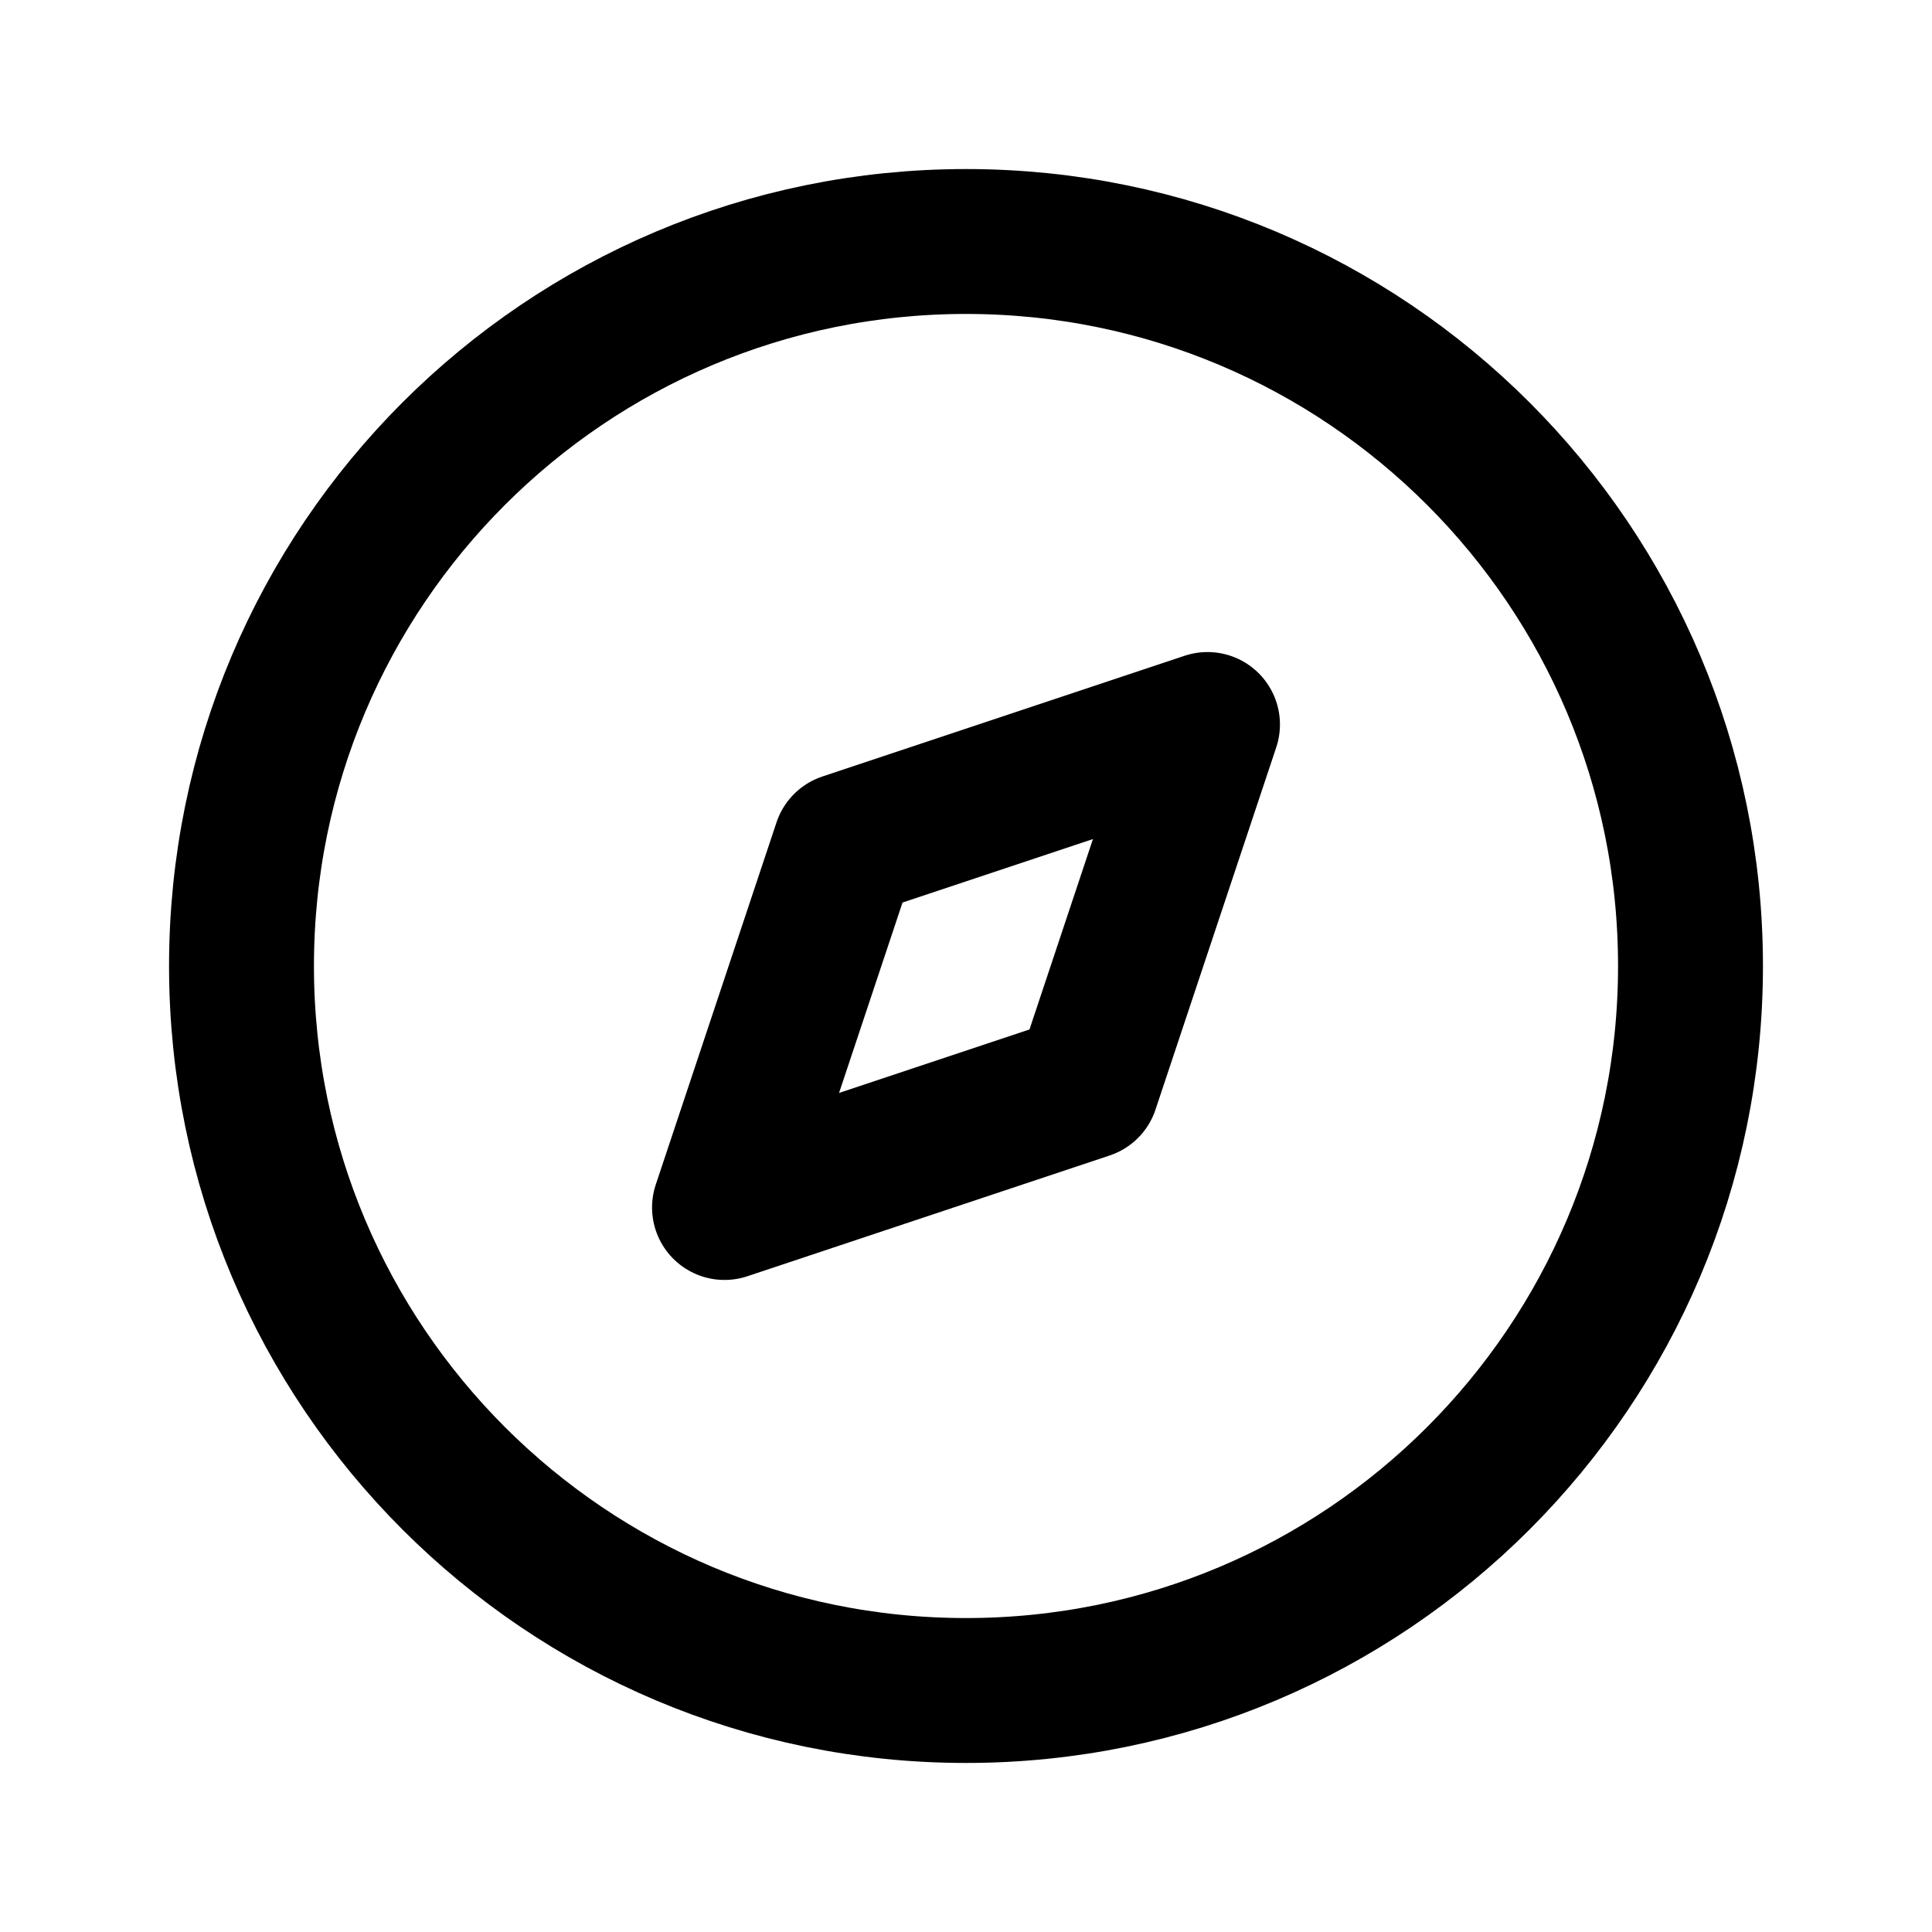
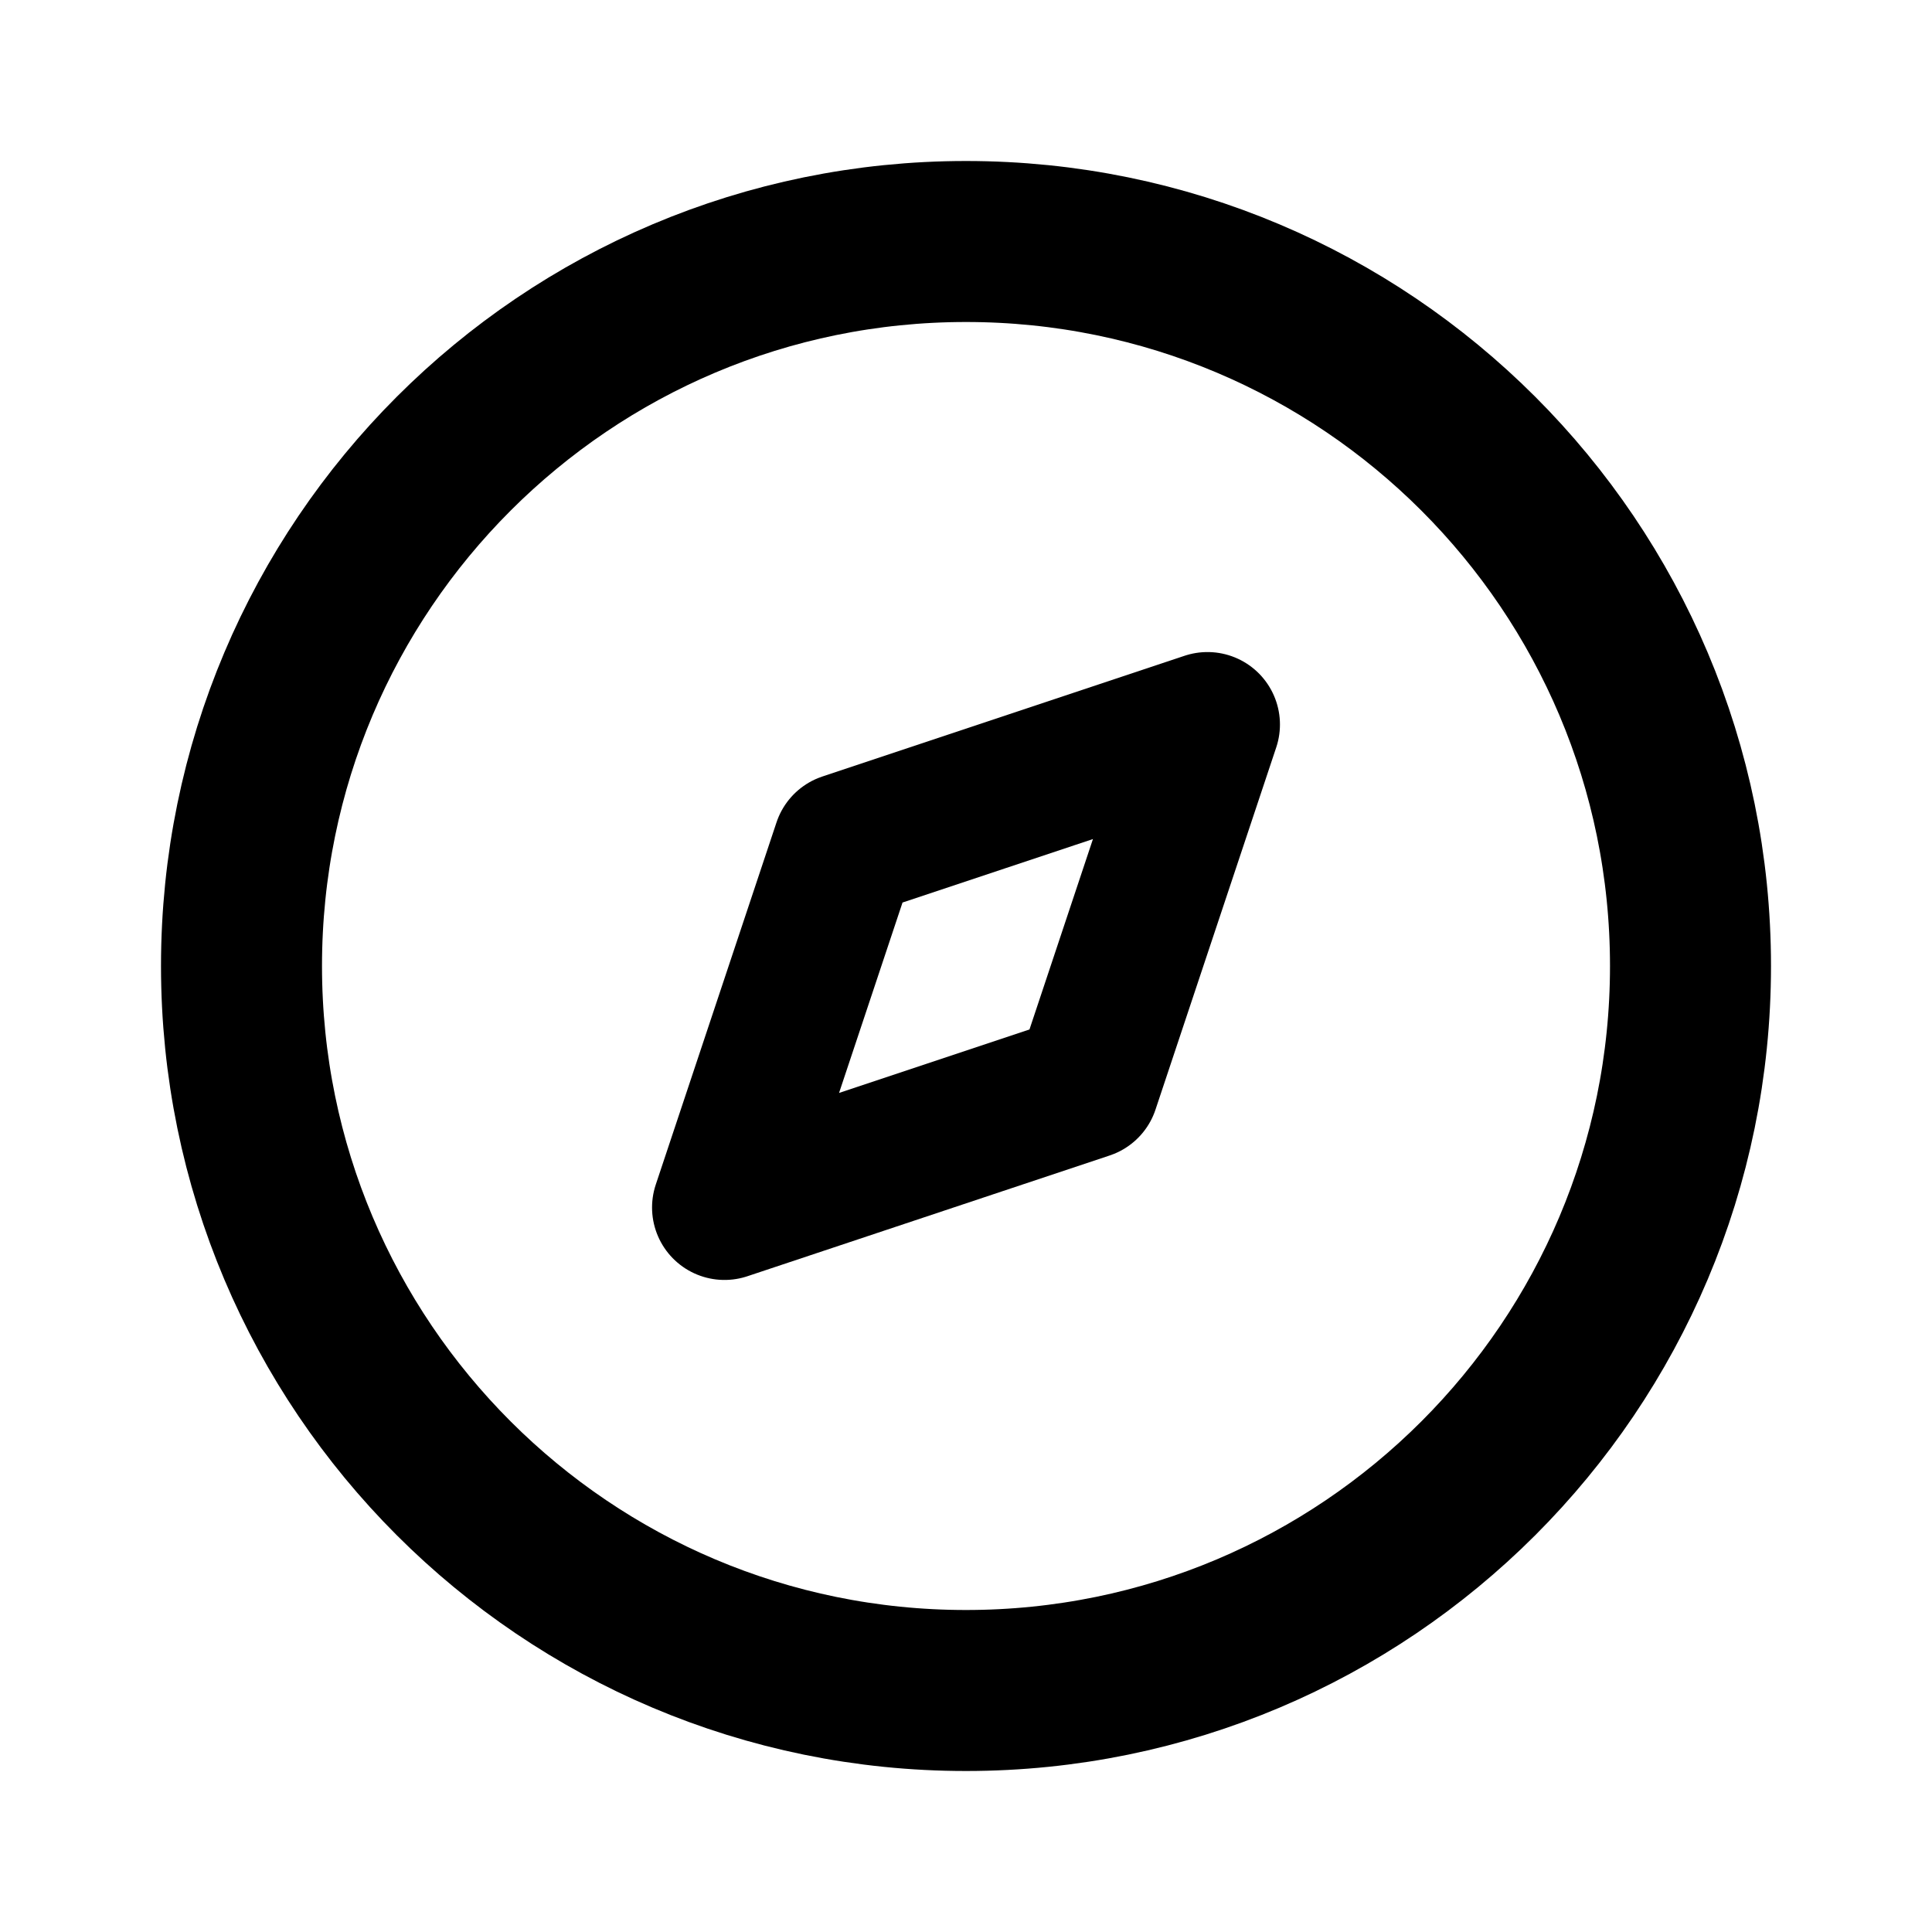
<svg xmlns="http://www.w3.org/2000/svg" width="24" height="24" viewBox="0 0 24 24" fill="none">
-   <path d="M12 21C16.971 21 21 16.971 21 12C21 7.029 16.971 3 12 3C7.029 3 3 7.029 3 12C3 16.971 7.029 21 12 21Z" stroke="currentColor" stroke-width="1.8" stroke-linecap="round" stroke-linejoin="round" />
+   <path d="M12 21C16.971 21 21 16.971 21 12C21 7.029 16.971 3 12 3C7.029 3 3 7.029 3 12C3 16.971 7.029 21 12 21Z" stroke="currentColor" stroke-width="2" stroke-linecap="round" stroke-linejoin="round" />
  <path fill-rule="evenodd" clip-rule="evenodd" d="M15 9L13.5 13.5L9 15L10.5 10.5L15 9Z" stroke="currentColor" stroke-width="1.8" stroke-linecap="round" stroke-linejoin="round" />
</svg>
